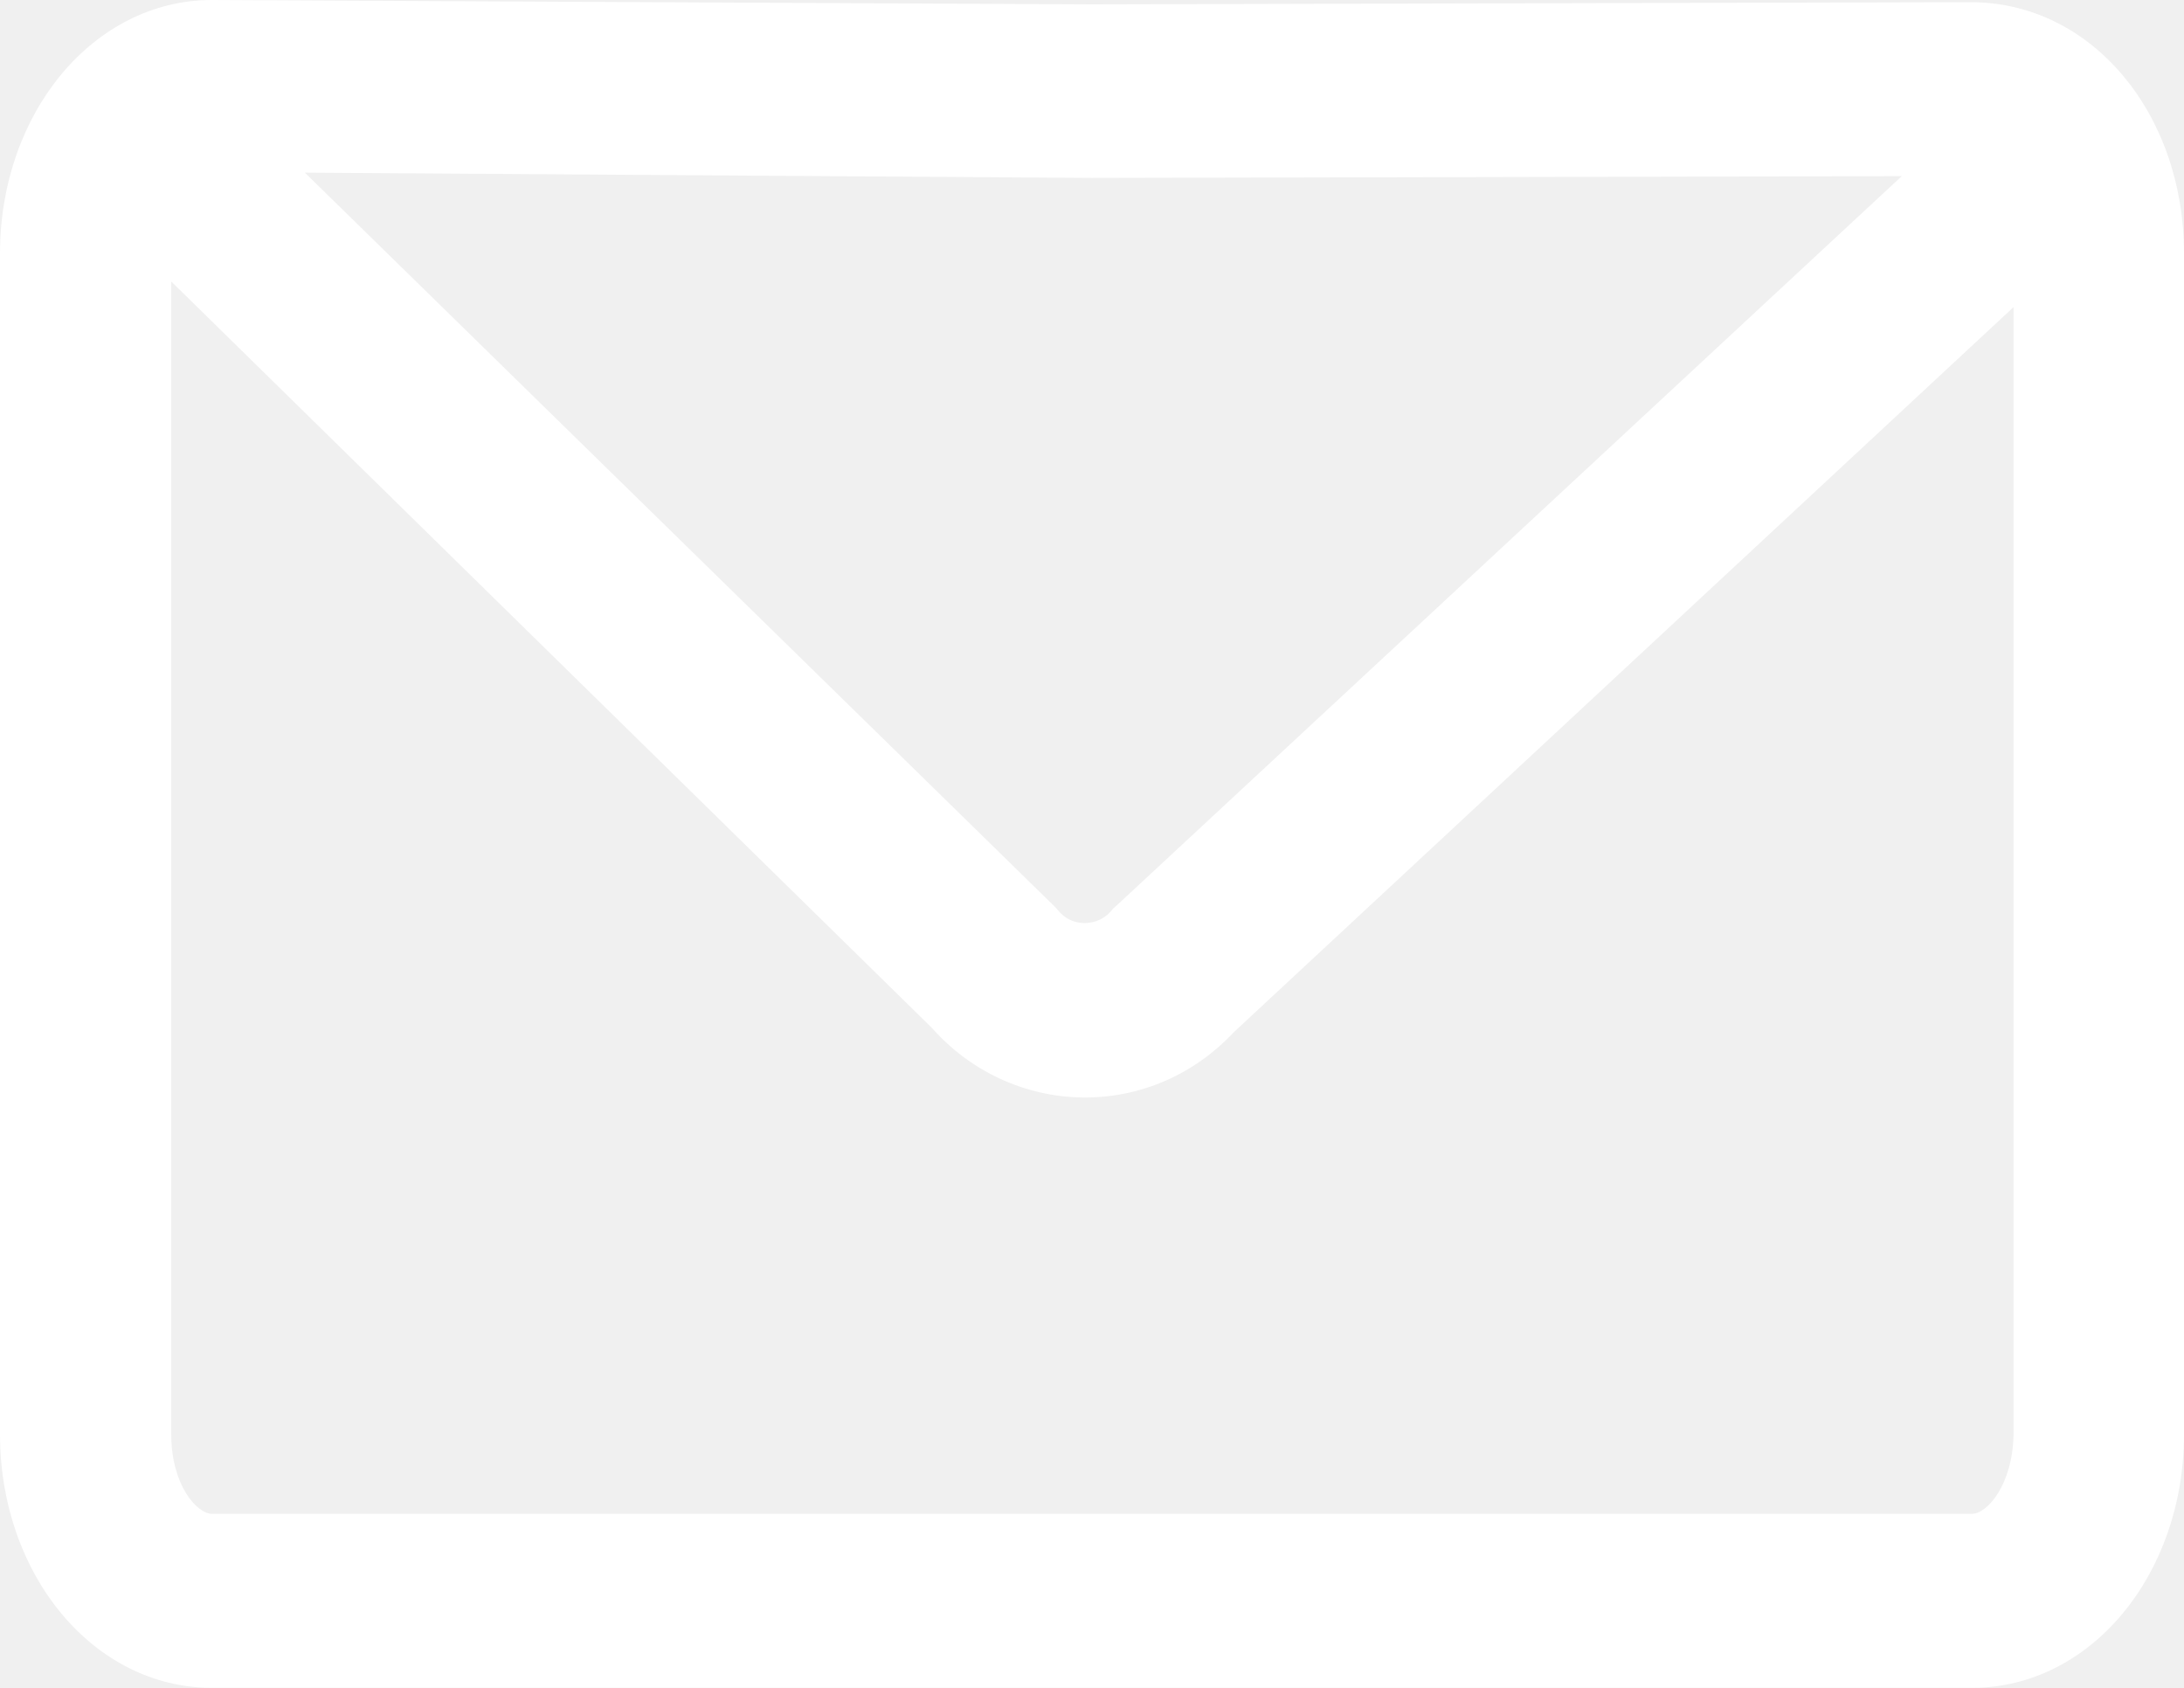
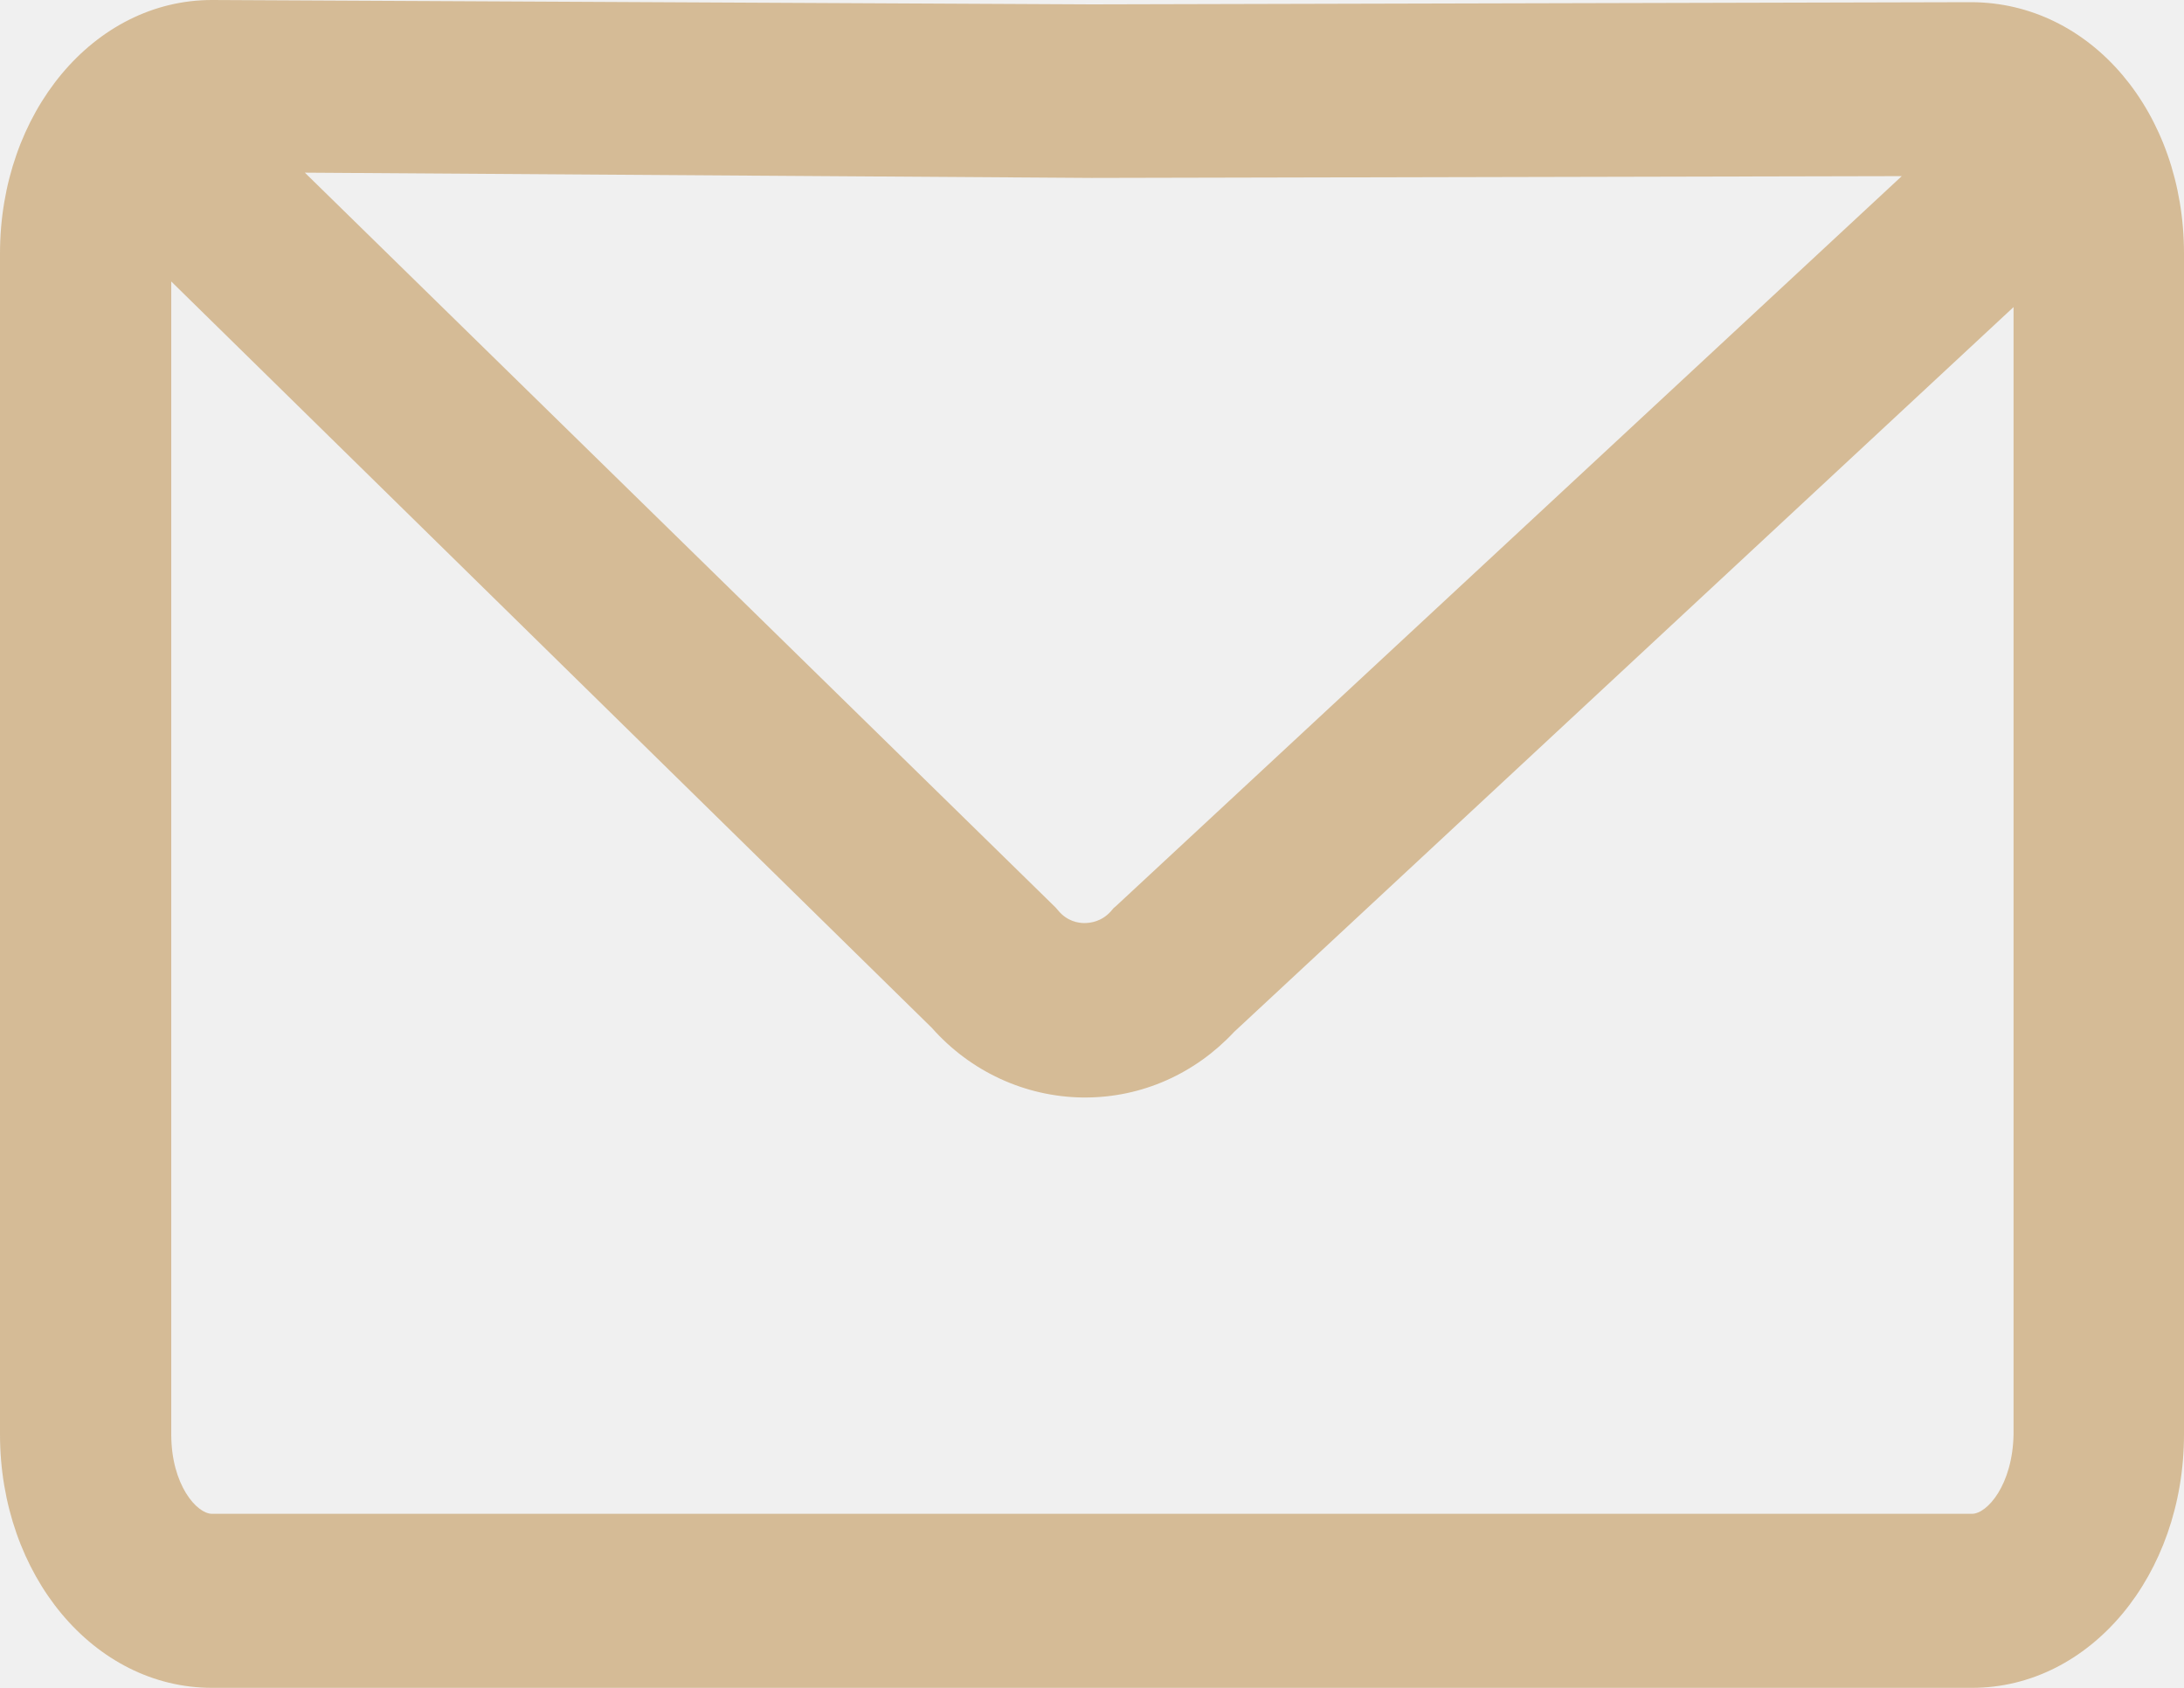
<svg xmlns="http://www.w3.org/2000/svg" width="22" height="17" viewBox="0 0 22 17" fill="none">
-   <path d="M19.852 0.022L10.996 0.044L2.14 0H2.135C0.945 0 0 1.135 0 2.554V14.446C0 15.865 0.945 17 2.135 17H19.865C21.055 17 22 15.865 22 14.446V2.554C22 1.135 21.064 0.022 19.852 0.022ZM19.157 1.774L11.246 9.122L11.216 9.148L11.19 9.179C11.095 9.284 10.983 9.297 10.922 9.297C10.862 9.297 10.75 9.28 10.659 9.17L10.633 9.14L3.071 1.739L10.996 1.792L19.157 1.774ZM19.865 15.247H2.135C1.984 15.247 1.725 14.958 1.725 14.446V2.835L9.387 10.353C9.775 10.791 10.323 11.046 10.905 11.054H10.931C11.505 11.054 12.04 10.813 12.432 10.393L20.283 3.093V14.446C20.274 14.958 20.016 15.247 19.865 15.247Z" fill="white" />
+   <path d="M19.852 0.022L10.996 0.044L2.14 0H2.135C0.945 0 0 1.135 0 2.554V14.446C0 15.865 0.945 17 2.135 17H19.865C21.055 17 22 15.865 22 14.446V2.554C22 1.135 21.064 0.022 19.852 0.022ZM19.157 1.774L11.246 9.122L11.216 9.148L11.19 9.179C11.095 9.284 10.983 9.297 10.922 9.297C10.862 9.297 10.75 9.28 10.659 9.17L10.633 9.14L3.071 1.739L10.996 1.792L19.157 1.774ZM19.865 15.247H2.135C1.984 15.247 1.725 14.958 1.725 14.446V2.835L9.387 10.353C9.775 10.791 10.323 11.046 10.905 11.054H10.931C11.505 11.054 12.04 10.813 12.432 10.393L20.283 3.093V14.446C20.274 14.958 20.016 15.247 19.865 15.247Z" fill="#D5BB96" />
</svg>
